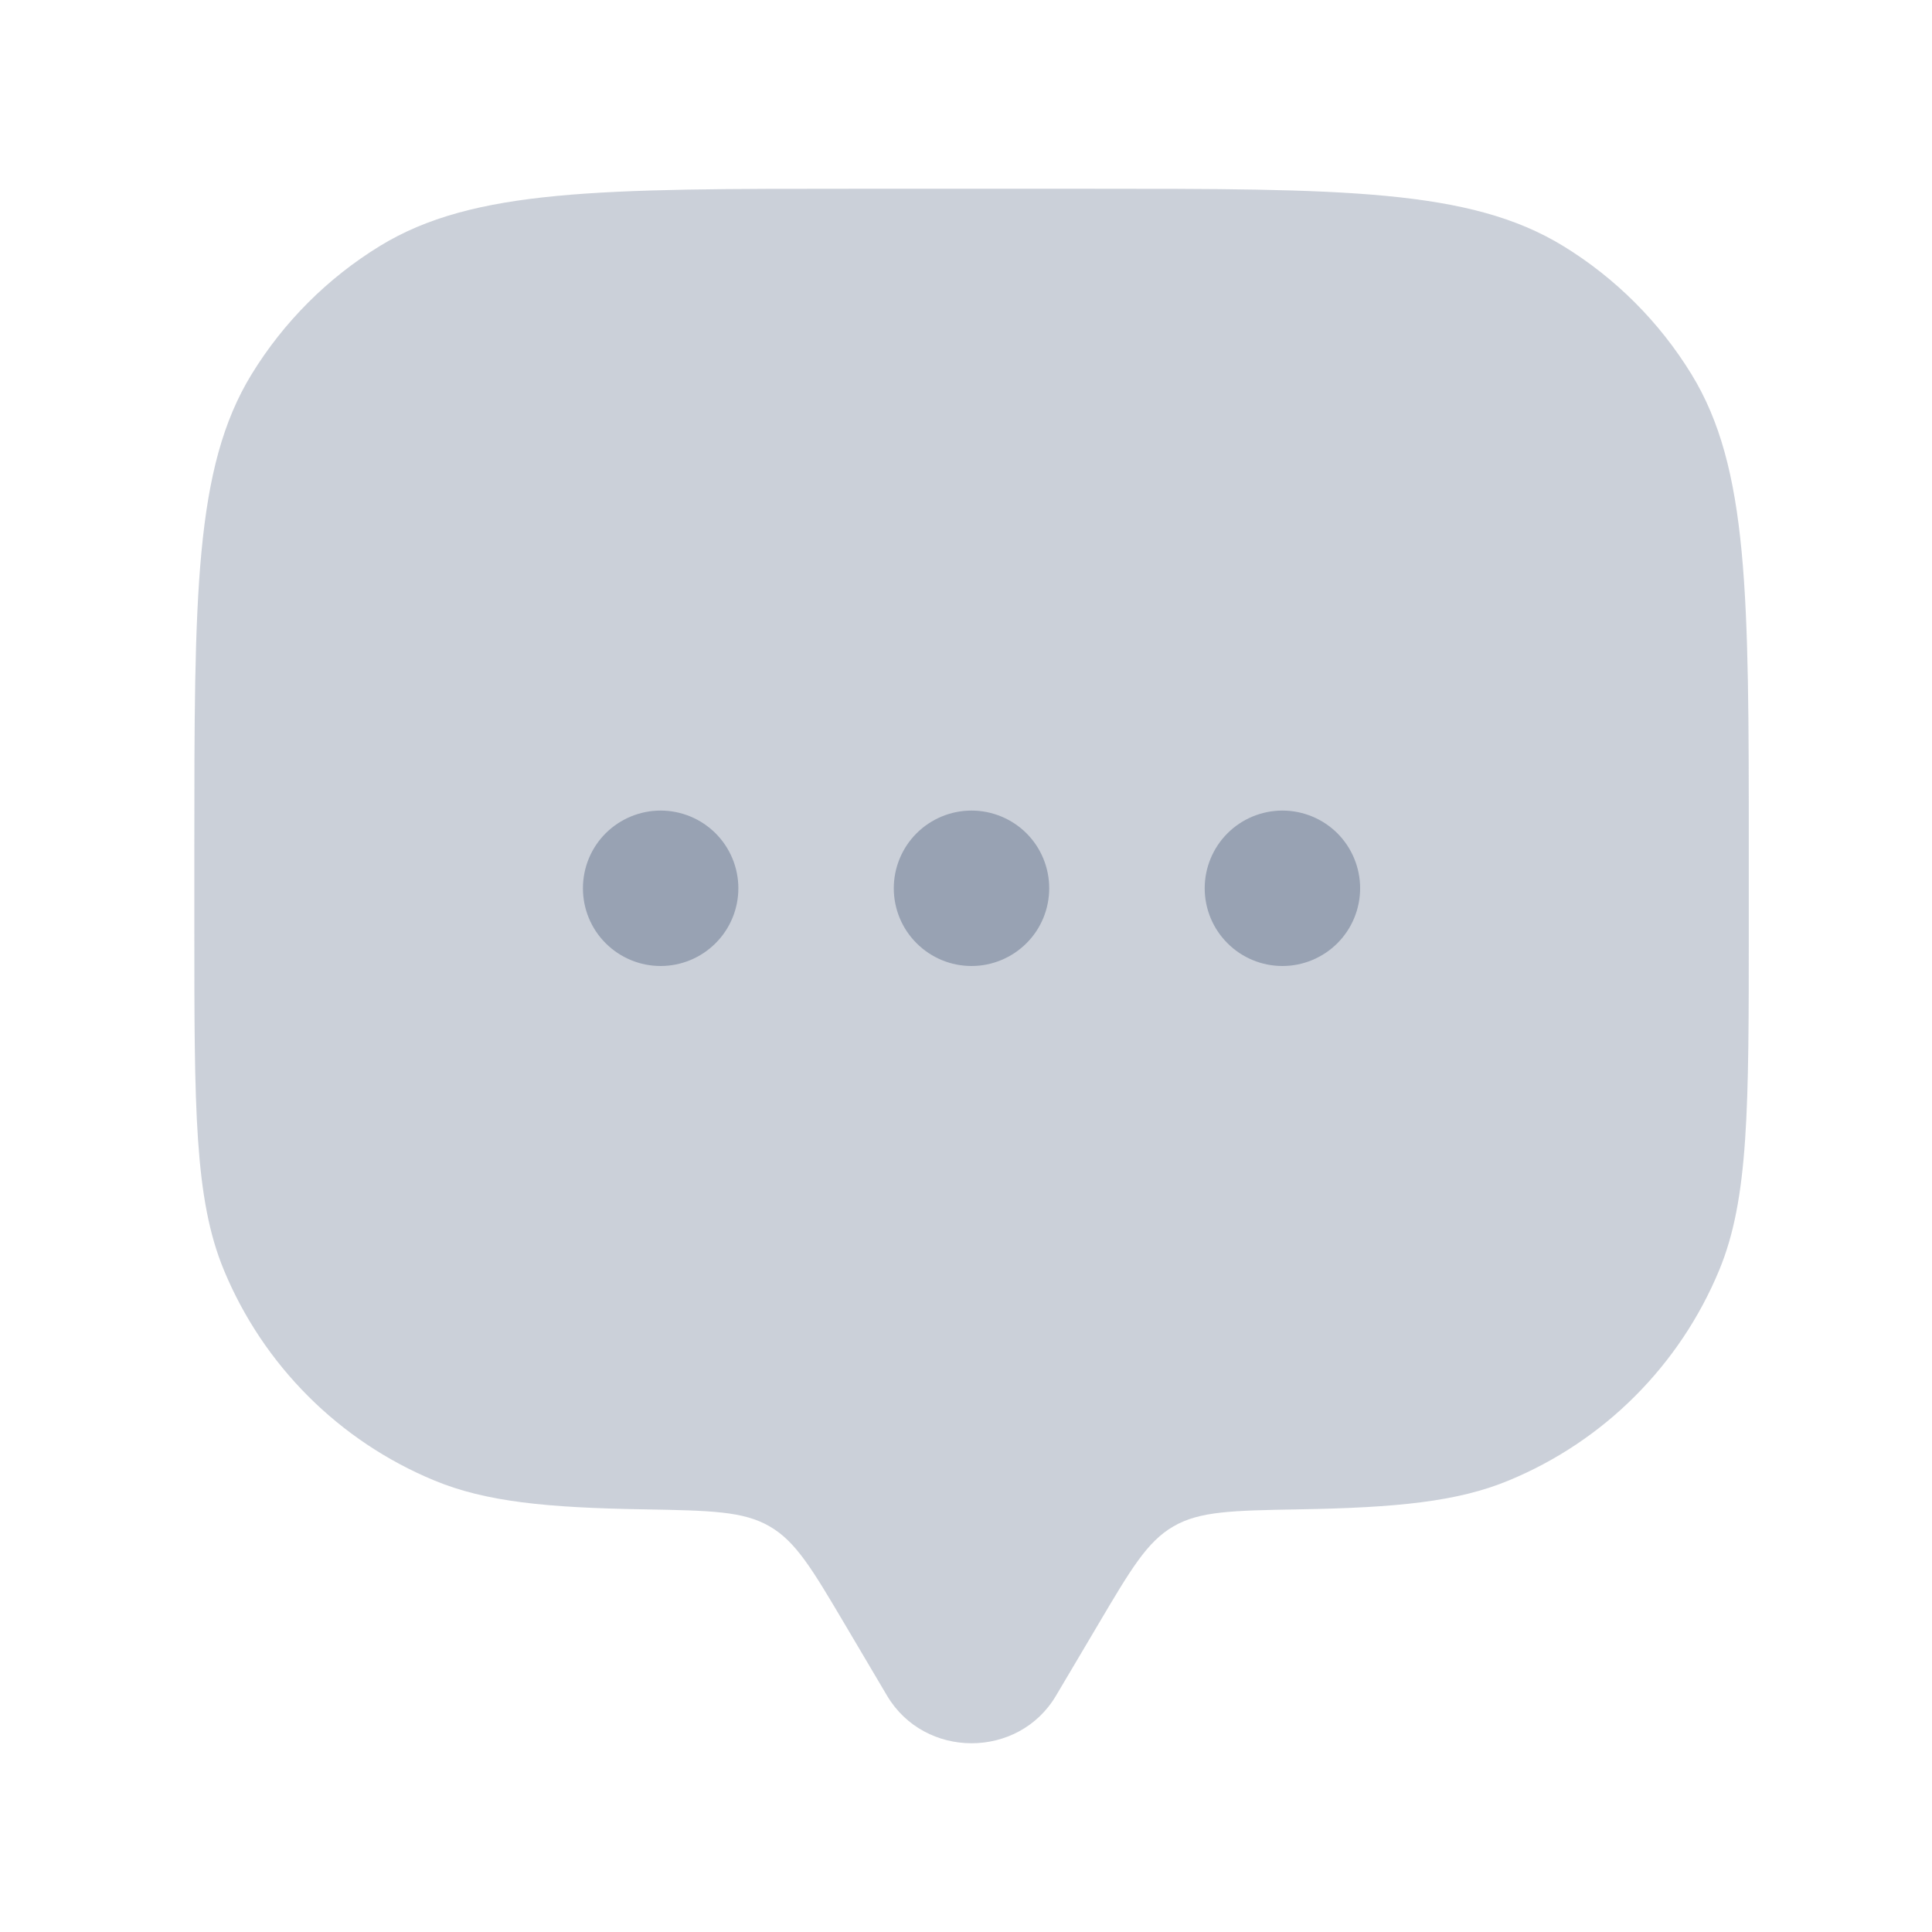
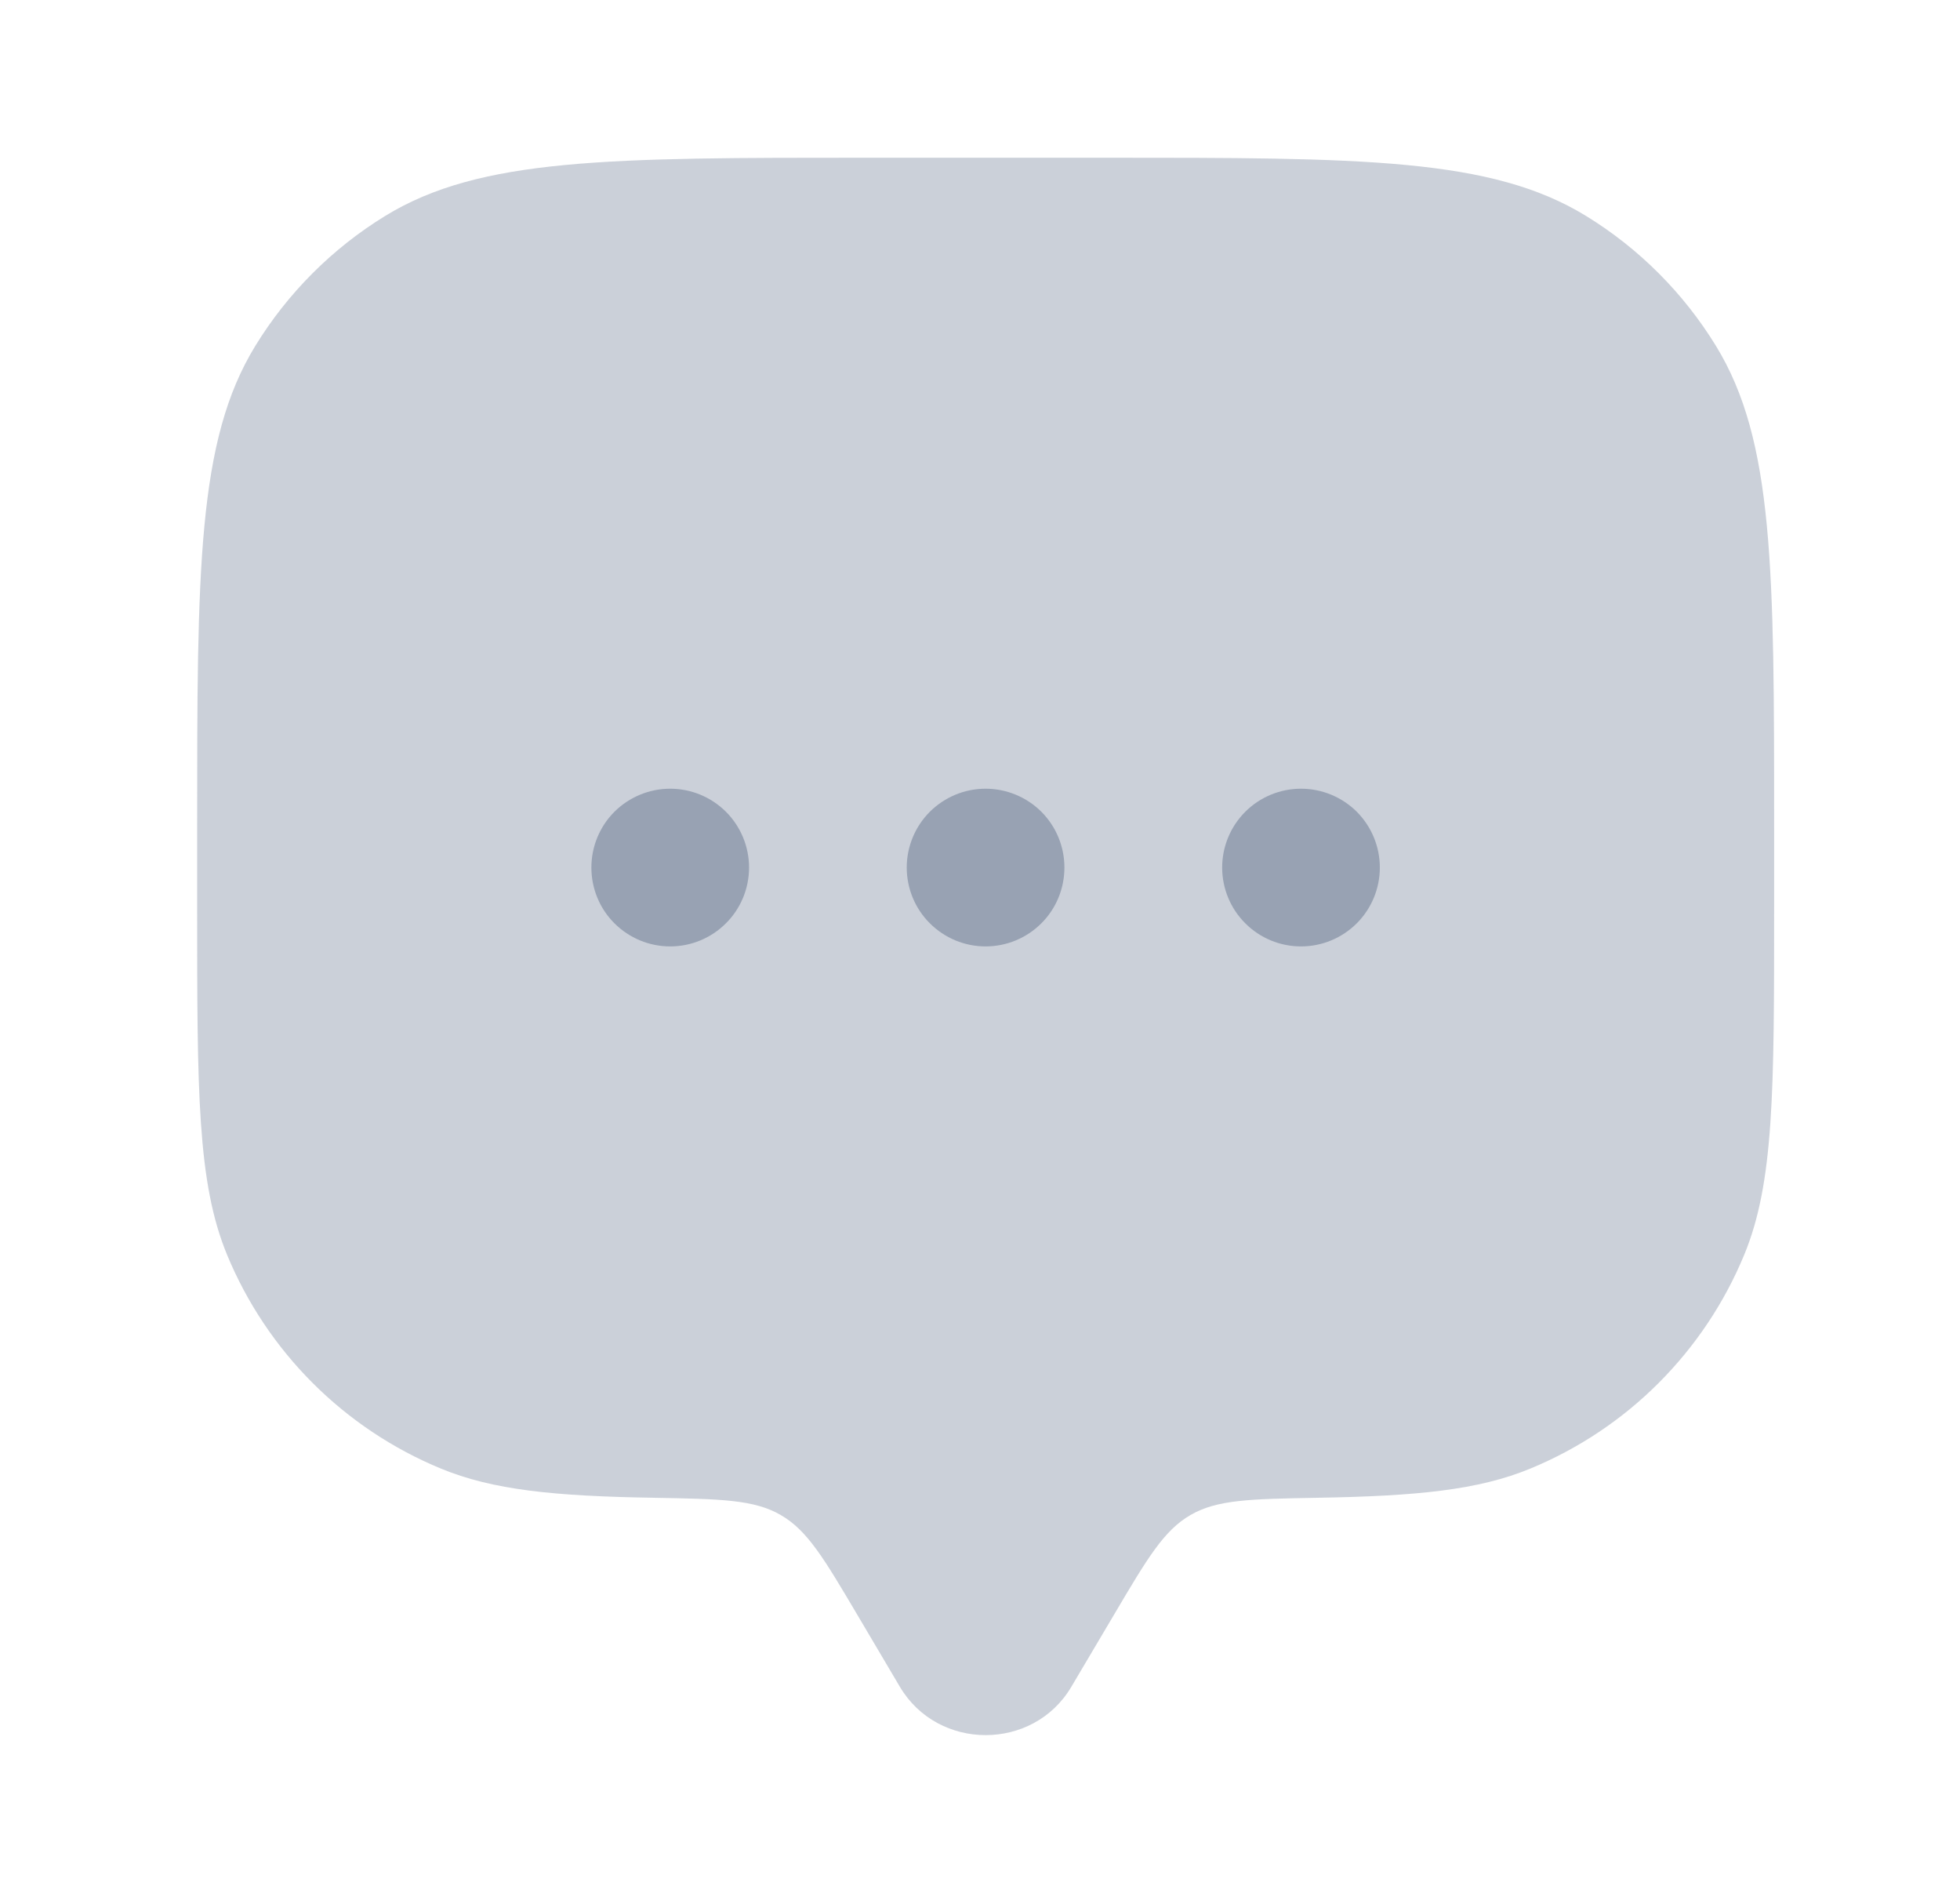
- <svg xmlns="http://www.w3.org/2000/svg" width="28" height="28" viewBox="0 0 29 28" fill="none">
+ <svg xmlns="http://www.w3.org/2000/svg" viewBox="0 0 29 28" fill="none">
  <path opacity="0.5" d="M16.484 23.884L15.851 24.953C15.288 25.905 13.88 25.905 13.315 24.953L12.683 23.884C12.193 23.056 11.948 22.64 11.553 22.412C11.159 22.182 10.663 22.174 9.671 22.156C8.206 22.132 7.288 22.042 6.518 21.722C5.81 21.429 5.167 20.999 4.626 20.458C4.084 19.916 3.654 19.273 3.361 18.565C2.917 17.494 2.917 16.135 2.917 13.417V12.25C2.917 8.432 2.917 6.522 3.776 5.119C4.257 4.334 4.917 3.674 5.701 3.193C7.105 2.333 9.016 2.333 12.833 2.333H16.333C20.152 2.333 22.061 2.333 23.465 3.193C24.25 3.674 24.909 4.334 25.39 5.118C26.25 6.522 26.25 8.433 26.25 12.25V13.417C26.25 16.135 26.25 17.494 25.806 18.565C25.513 19.273 25.083 19.916 24.541 20.458C24 21 23.356 21.429 22.648 21.722C21.878 22.042 20.96 22.131 19.495 22.156C18.503 22.174 18.007 22.182 17.613 22.412C17.219 22.64 16.974 23.055 16.484 23.884Z" fill="#98A2B3" />
  <path d="M20.416 12.833C20.416 13.143 20.293 13.44 20.075 13.658C19.856 13.877 19.559 14 19.25 14C18.94 14 18.643 13.877 18.425 13.658C18.206 13.44 18.083 13.143 18.083 12.833C18.083 12.524 18.206 12.227 18.425 12.008C18.643 11.79 18.94 11.667 19.25 11.667C19.559 11.667 19.856 11.79 20.075 12.008C20.293 12.227 20.416 12.524 20.416 12.833ZM15.749 12.833C15.749 13.143 15.627 13.44 15.408 13.658C15.189 13.877 14.892 14 14.583 14C14.273 14 13.977 13.877 13.758 13.658C13.539 13.44 13.416 13.143 13.416 12.833C13.416 12.524 13.539 12.227 13.758 12.008C13.977 11.79 14.273 11.667 14.583 11.667C14.892 11.667 15.189 11.79 15.408 12.008C15.627 12.227 15.749 12.524 15.749 12.833ZM11.083 12.833C11.083 13.143 10.96 13.44 10.741 13.658C10.522 13.877 10.226 14 9.916 14C9.607 14 9.31 13.877 9.091 13.658C8.872 13.44 8.75 13.143 8.75 12.833C8.75 12.524 8.872 12.227 9.091 12.008C9.31 11.79 9.607 11.667 9.916 11.667C10.226 11.667 10.522 11.79 10.741 12.008C10.96 12.227 11.083 12.524 11.083 12.833Z" fill="#98A2B3" />
</svg>
